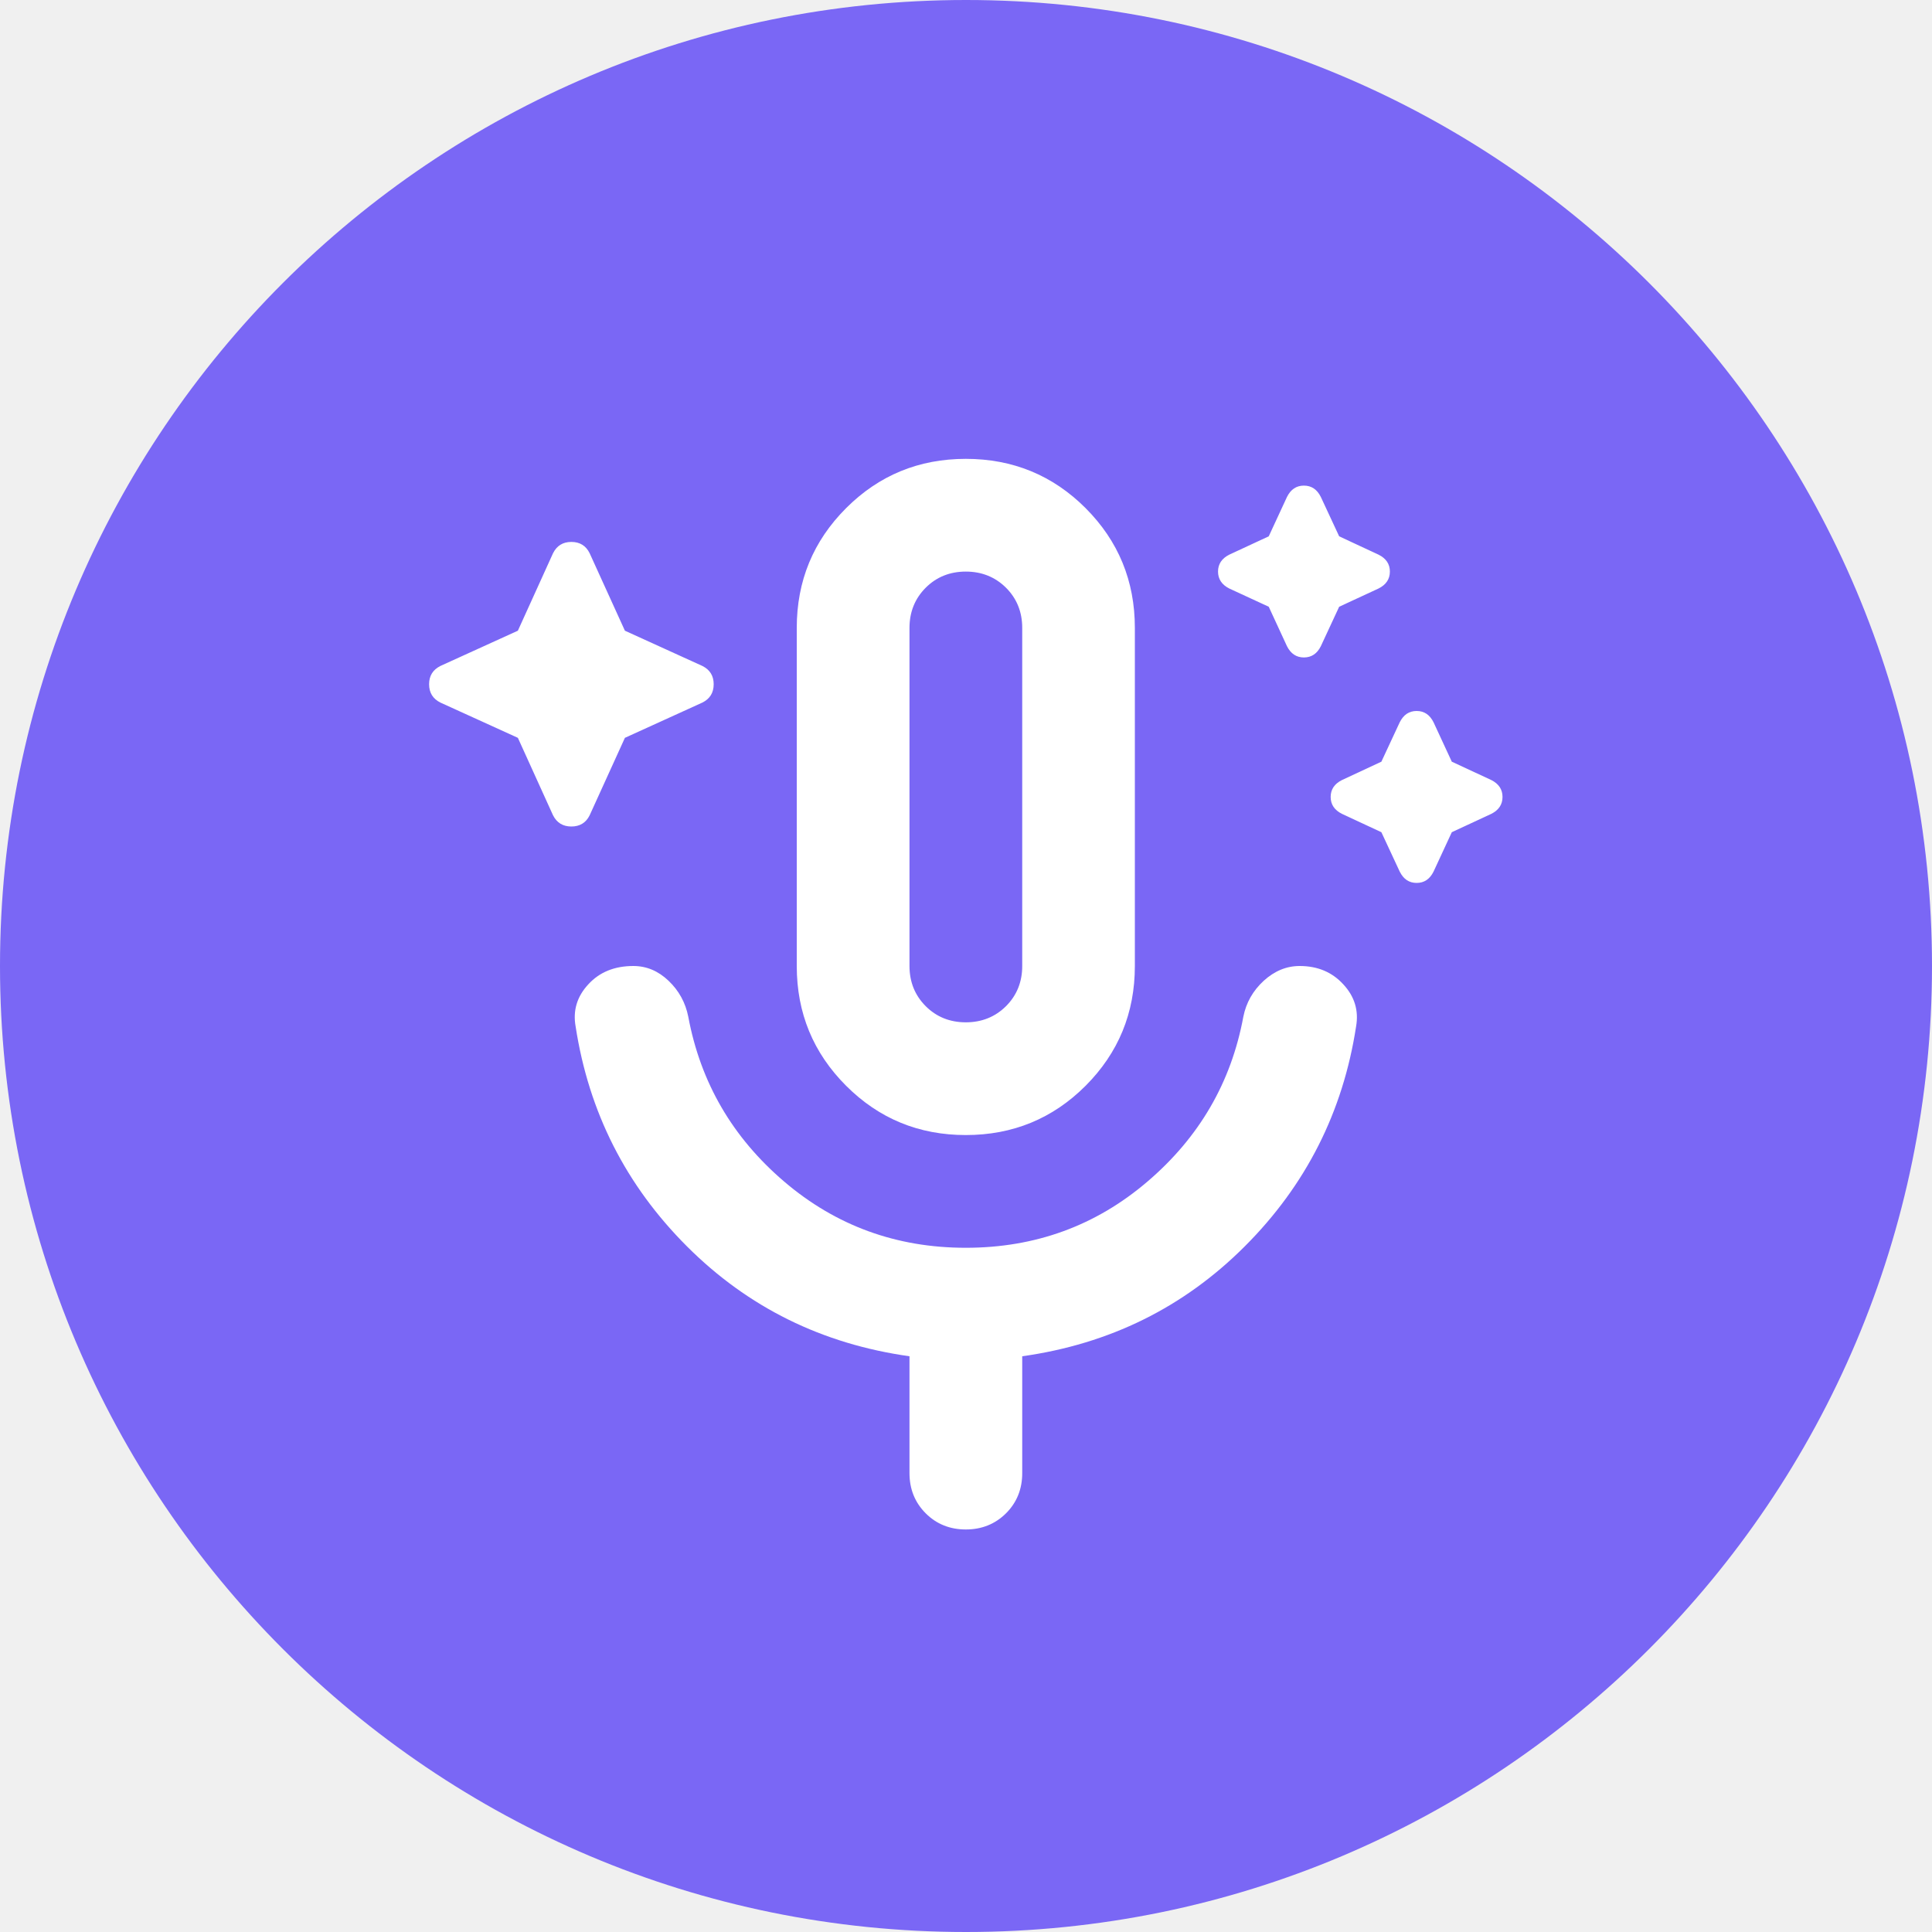
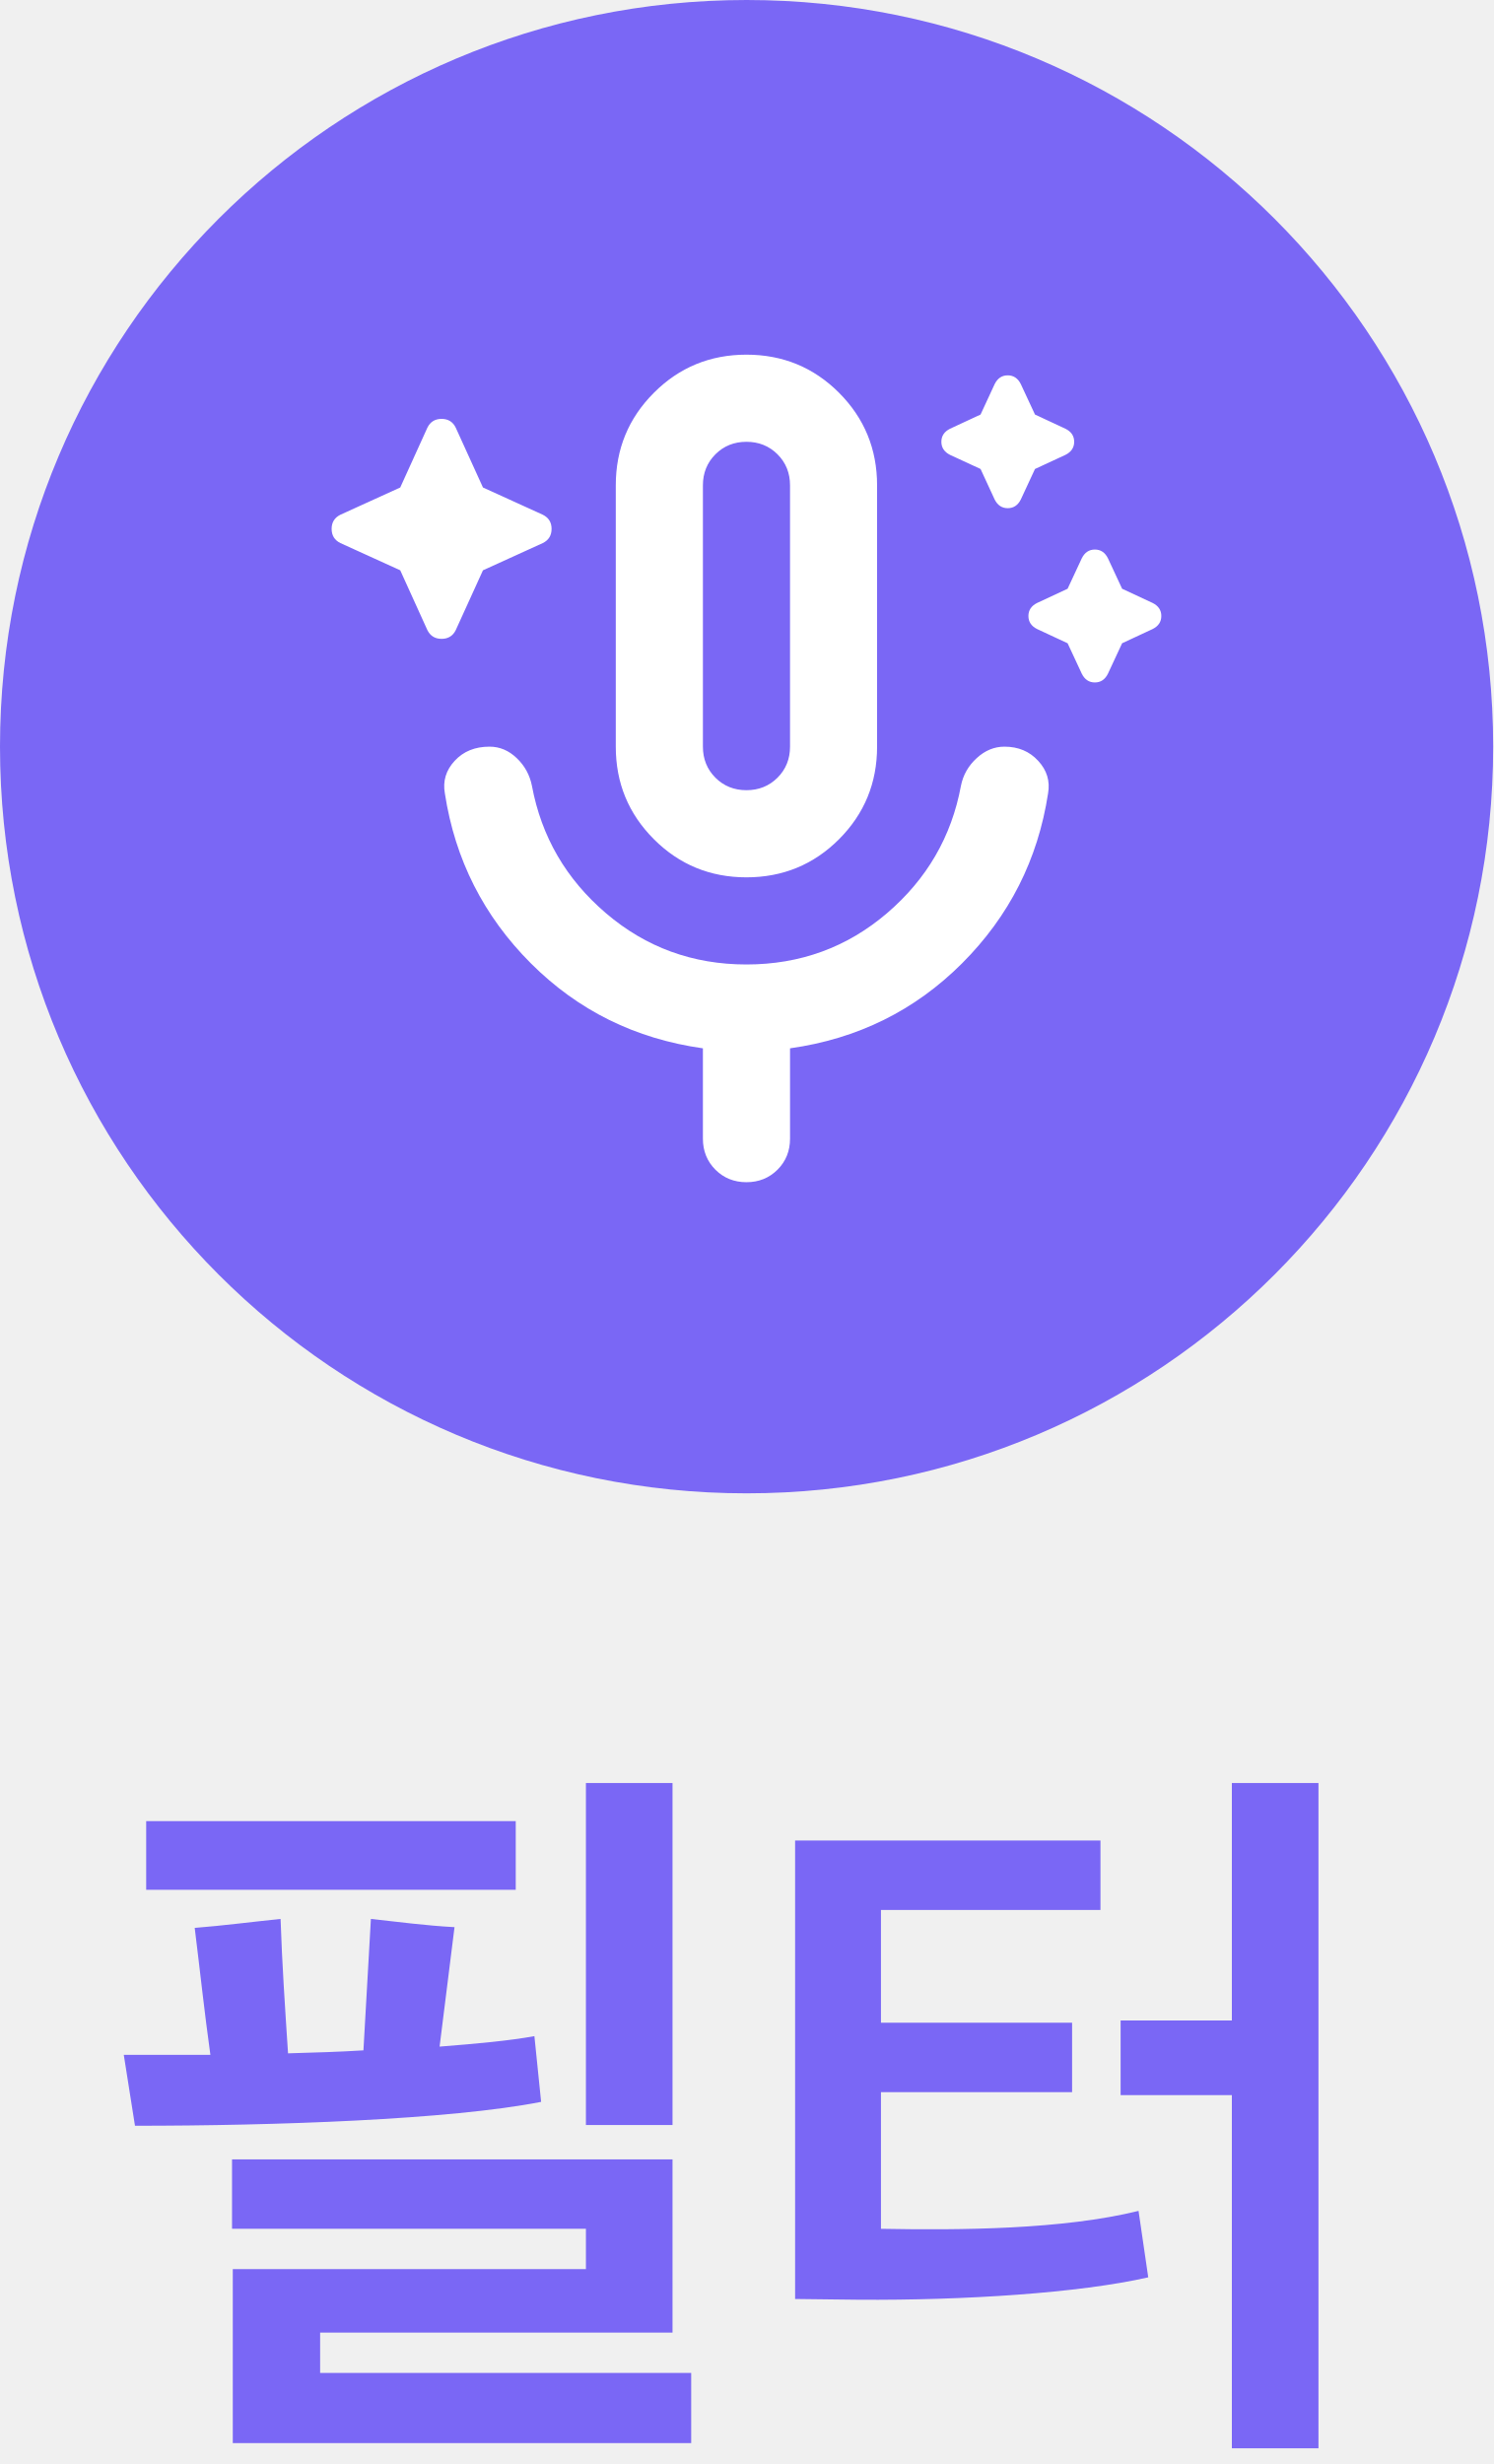
- <svg xmlns="http://www.w3.org/2000/svg" width="20" height="20" viewBox="0 0 20 20" fill="none">
+ <svg xmlns="http://www.w3.org/2000/svg" width="20" height="33" viewBox="0 0 20 33" fill="none">
  <circle cx="10" cy="10" r="10" fill="#7A67F5" />
-   <mask id="mask0_101_2030" style="mask-type:alpha" maskUnits="userSpaceOnUse" x="3" y="3" width="14" height="14">
+   <mask id="mask0_118_826" style="mask-type:alpha" maskUnits="userSpaceOnUse" x="3" y="3" width="14" height="14">
    <rect x="3" y="3" width="14" height="14" fill="#D9D9D9" />
  </mask>
-   <g mask="url(#mask0_101_2030)">
-     <path d="M5.361 7.638L4.559 7.273C4.481 7.234 4.442 7.171 4.442 7.083C4.442 6.996 4.481 6.933 4.559 6.894L5.361 6.529L5.725 5.727C5.764 5.649 5.827 5.61 5.915 5.61C6.002 5.61 6.066 5.649 6.104 5.727L6.469 6.529L7.271 6.894C7.349 6.933 7.388 6.996 7.388 7.083C7.388 7.171 7.349 7.234 7.271 7.273L6.469 7.638L6.104 8.44C6.066 8.517 6.002 8.556 5.915 8.556C5.827 8.556 5.764 8.517 5.725 8.44L5.361 7.638ZM13.134 6.281L12.725 6.092C12.648 6.053 12.609 5.994 12.609 5.917C12.609 5.839 12.648 5.781 12.725 5.742L13.134 5.552L13.323 5.144C13.362 5.066 13.42 5.027 13.498 5.027C13.576 5.027 13.634 5.066 13.673 5.144L13.863 5.552L14.271 5.742C14.349 5.781 14.388 5.839 14.388 5.917C14.388 5.994 14.349 6.053 14.271 6.092L13.863 6.281L13.673 6.69C13.634 6.767 13.576 6.806 13.498 6.806C13.42 6.806 13.362 6.767 13.323 6.69L13.134 6.281ZM14.3 8.615L13.892 8.425C13.814 8.386 13.775 8.328 13.775 8.25C13.775 8.172 13.814 8.114 13.892 8.075L14.3 7.885L14.49 7.477C14.529 7.399 14.587 7.36 14.665 7.36C14.743 7.36 14.801 7.399 14.84 7.477L15.029 7.885L15.438 8.075C15.515 8.114 15.554 8.172 15.554 8.25C15.554 8.328 15.515 8.386 15.438 8.425L15.029 8.615L14.84 9.023C14.801 9.101 14.743 9.14 14.665 9.14C14.587 9.14 14.529 9.101 14.49 9.023L14.3 8.615ZM9.998 11.75C9.512 11.75 9.099 11.58 8.759 11.24C8.418 10.899 8.248 10.486 8.248 10V6.5C8.248 6.014 8.418 5.601 8.759 5.26C9.099 4.92 9.512 4.75 9.998 4.75C10.484 4.75 10.898 4.92 11.238 5.26C11.578 5.601 11.748 6.014 11.748 6.5V10C11.748 10.486 11.578 10.899 11.238 11.24C10.898 11.58 10.484 11.75 9.998 11.75ZM9.998 10.583C10.163 10.583 10.302 10.527 10.414 10.416C10.526 10.304 10.582 10.165 10.582 10V6.5C10.582 6.335 10.526 6.196 10.414 6.084C10.302 5.973 10.163 5.917 9.998 5.917C9.833 5.917 9.694 5.973 9.583 6.084C9.471 6.196 9.415 6.335 9.415 6.5V10C9.415 10.165 9.471 10.304 9.583 10.416C9.694 10.527 9.833 10.583 9.998 10.583ZM9.998 15.833C9.833 15.833 9.694 15.777 9.583 15.666C9.471 15.554 9.415 15.415 9.415 15.25V14.04C8.511 13.913 7.743 13.534 7.111 12.902C6.479 12.27 6.095 11.512 5.959 10.627C5.929 10.462 5.973 10.316 6.09 10.19C6.206 10.063 6.362 10 6.556 10C6.693 10 6.814 10.051 6.921 10.153C7.028 10.255 7.096 10.379 7.125 10.525C7.252 11.206 7.582 11.774 8.117 12.231C8.652 12.688 9.279 12.917 9.998 12.917C10.718 12.917 11.345 12.688 11.879 12.231C12.414 11.774 12.745 11.206 12.871 10.525C12.9 10.379 12.971 10.255 13.082 10.153C13.194 10.051 13.318 10 13.454 10C13.639 10 13.79 10.063 13.906 10.19C14.023 10.316 14.067 10.462 14.038 10.627C13.902 11.512 13.518 12.27 12.886 12.902C12.254 13.534 11.486 13.913 10.582 14.04V15.25C10.582 15.415 10.526 15.554 10.414 15.666C10.302 15.777 10.163 15.833 9.998 15.833Z" fill="white" />
+   <g mask="url(#mask0_118_826)">
+     <path d="M5.361 7.638L4.559 7.273C4.481 7.234 4.442 7.171 4.442 7.083C4.442 6.996 4.481 6.933 4.559 6.894L5.361 6.529L5.725 5.727C5.764 5.649 5.827 5.61 5.915 5.61C6.002 5.61 6.066 5.649 6.104 5.727L6.469 6.529L7.271 6.894C7.349 6.933 7.388 6.996 7.388 7.083C7.388 7.171 7.349 7.234 7.271 7.273L6.469 7.638L6.104 8.44C6.066 8.517 6.002 8.556 5.915 8.556C5.827 8.556 5.764 8.517 5.725 8.44L5.361 7.638ZM13.134 6.281L12.725 6.092C12.648 6.053 12.609 5.994 12.609 5.917C12.609 5.839 12.648 5.781 12.725 5.742L13.134 5.552L13.323 5.144C13.362 5.066 13.42 5.027 13.498 5.027C13.576 5.027 13.634 5.066 13.673 5.144L13.863 5.552L14.271 5.742C14.349 5.781 14.388 5.839 14.388 5.917C14.388 5.994 14.349 6.053 14.271 6.092L13.863 6.281L13.673 6.69C13.634 6.767 13.576 6.806 13.498 6.806C13.42 6.806 13.362 6.767 13.323 6.69L13.134 6.281ZM14.3 8.615L13.892 8.425C13.814 8.386 13.775 8.328 13.775 8.25C13.775 8.172 13.814 8.114 13.892 8.075L14.3 7.885L14.49 7.477C14.529 7.399 14.587 7.36 14.665 7.36C14.743 7.36 14.801 7.399 14.84 7.477L15.03 7.885L15.438 8.075C15.516 8.114 15.555 8.172 15.555 8.25C15.555 8.328 15.516 8.386 15.438 8.425L15.03 8.615L14.84 9.023C14.801 9.101 14.743 9.14 14.665 9.14C14.587 9.14 14.529 9.101 14.49 9.023L14.3 8.615ZM9.998 11.75C9.512 11.75 9.099 11.58 8.759 11.24C8.418 10.899 8.248 10.486 8.248 10V6.5C8.248 6.014 8.418 5.601 8.759 5.26C9.099 4.92 9.512 4.75 9.998 4.75C10.484 4.75 10.898 4.92 11.238 5.26C11.578 5.601 11.748 6.014 11.748 6.5V10C11.748 10.486 11.578 10.899 11.238 11.24C10.898 11.58 10.484 11.75 9.998 11.75ZM9.998 10.583C10.164 10.583 10.302 10.527 10.414 10.416C10.526 10.304 10.582 10.165 10.582 10V6.5C10.582 6.335 10.526 6.196 10.414 6.084C10.302 5.973 10.164 5.917 9.998 5.917C9.833 5.917 9.694 5.973 9.583 6.084C9.471 6.196 9.415 6.335 9.415 6.5V10C9.415 10.165 9.471 10.304 9.583 10.416C9.694 10.527 9.833 10.583 9.998 10.583ZM9.998 15.833C9.833 15.833 9.694 15.777 9.583 15.666C9.471 15.554 9.415 15.415 9.415 15.25V14.04C8.511 13.913 7.743 13.534 7.111 12.902C6.479 12.27 6.095 11.512 5.959 10.627C5.929 10.462 5.973 10.316 6.09 10.19C6.207 10.063 6.362 10 6.557 10C6.693 10 6.814 10.051 6.921 10.153C7.028 10.255 7.096 10.379 7.125 10.525C7.252 11.206 7.582 11.774 8.117 12.231C8.652 12.688 9.279 12.917 9.998 12.917C10.718 12.917 11.345 12.688 11.88 12.231C12.414 11.774 12.745 11.206 12.871 10.525C12.9 10.379 12.971 10.255 13.083 10.153C13.194 10.051 13.318 10 13.454 10C13.639 10 13.79 10.063 13.906 10.19C14.023 10.316 14.067 10.462 14.038 10.627C13.902 11.512 13.518 12.27 12.886 12.902C12.254 13.534 11.486 13.913 10.582 14.04V15.25C10.582 15.415 10.526 15.554 10.414 15.666C10.302 15.777 10.164 15.833 9.998 15.833Z" fill="white" />
  </g>
+   <path d="M9.258 32.72H3.118V30.39H7.848V29.85H3.108V28.92H9.008V31.24H4.288V31.78H9.258V32.72ZM7.248 28.15C6.028 28.39 3.668 28.47 1.808 28.47L1.658 27.52H2.818C2.738 26.95 2.678 26.38 2.608 25.82C2.988 25.79 3.368 25.74 3.758 25.7C3.778 26.3 3.818 26.89 3.858 27.5C4.208 27.49 4.558 27.48 4.868 27.46L4.968 25.7C5.338 25.74 5.708 25.79 6.088 25.81L5.888 27.41C6.398 27.37 6.828 27.33 7.158 27.27L7.248 28.15ZM9.008 28.46H7.848V23.88H9.008V28.46ZM6.908 25.31H1.958V24.39H6.908V25.31ZM11.8 29.85C12.86 29.87 14.24 29.86 15.25 29.61L15.38 30.5C14.46 30.71 12.92 30.81 11.5 30.8L10.65 30.79V24.65H14.74V25.58H11.8V27.09H14.36V28.02H11.8V29.85ZM17.66 32.79H16.5V28.06H15.01V27.06H16.5V23.88H17.66V32.79Z" fill="#7A67F5" />
</svg>
